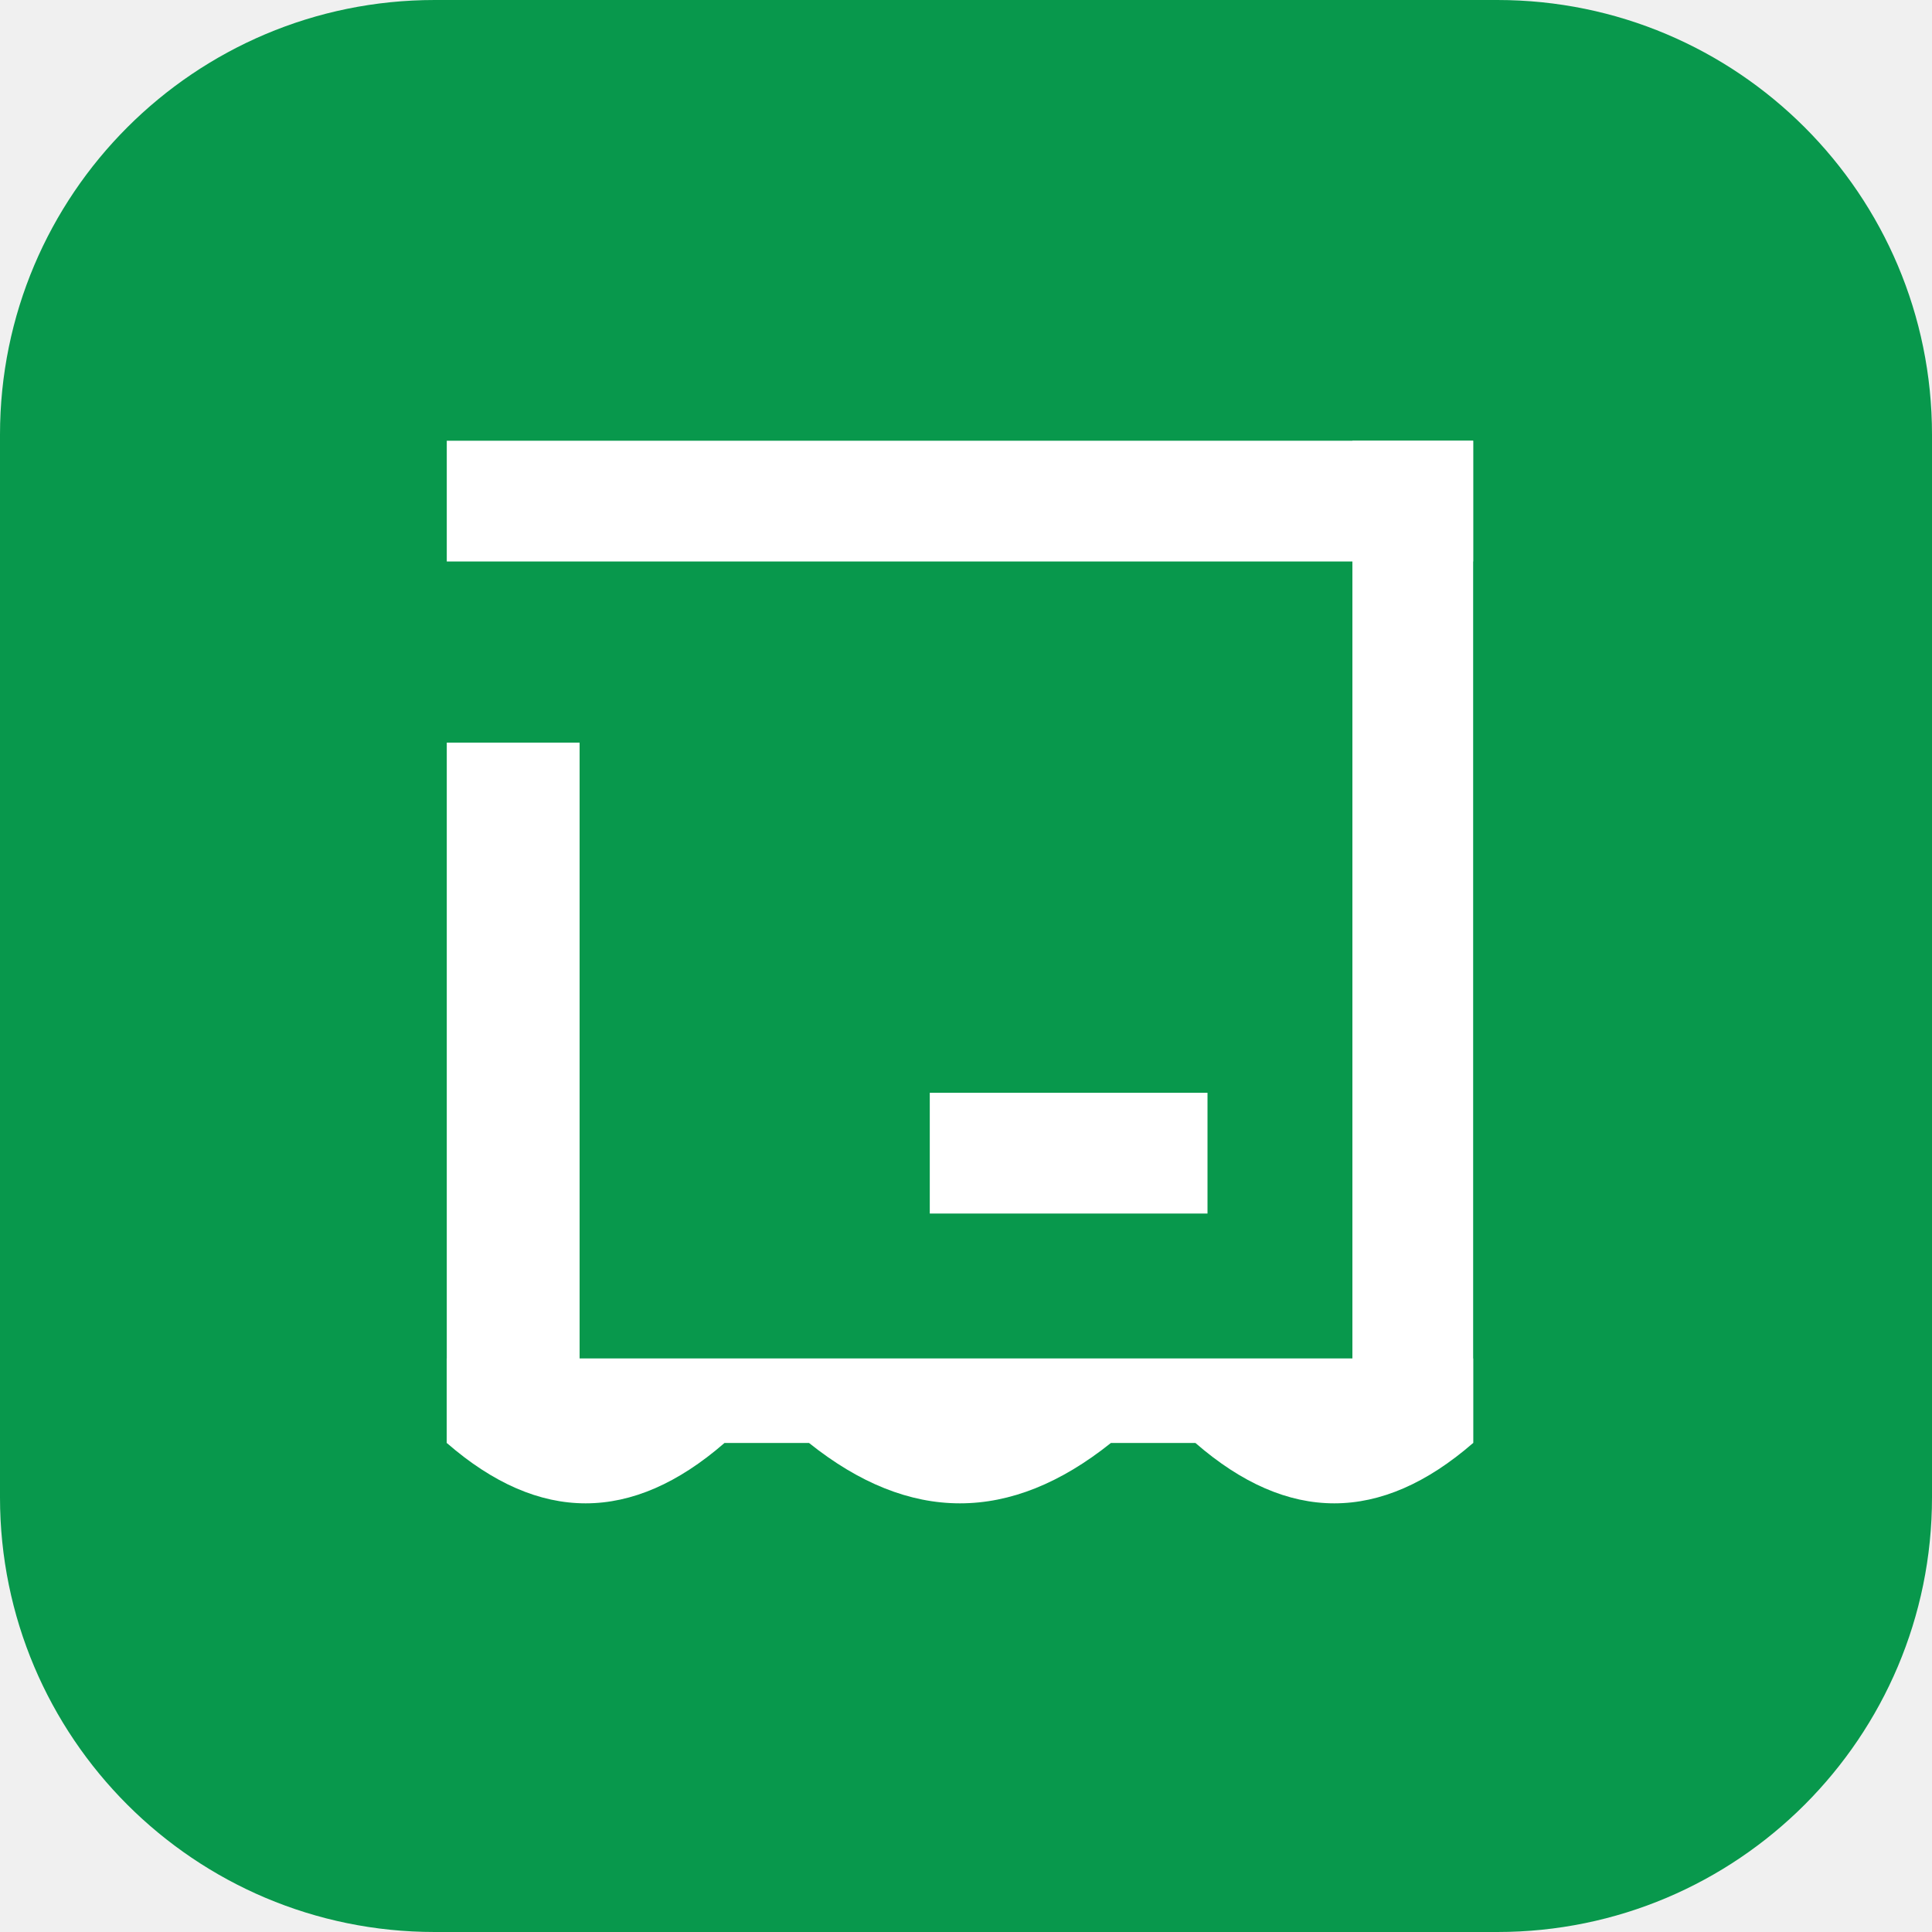
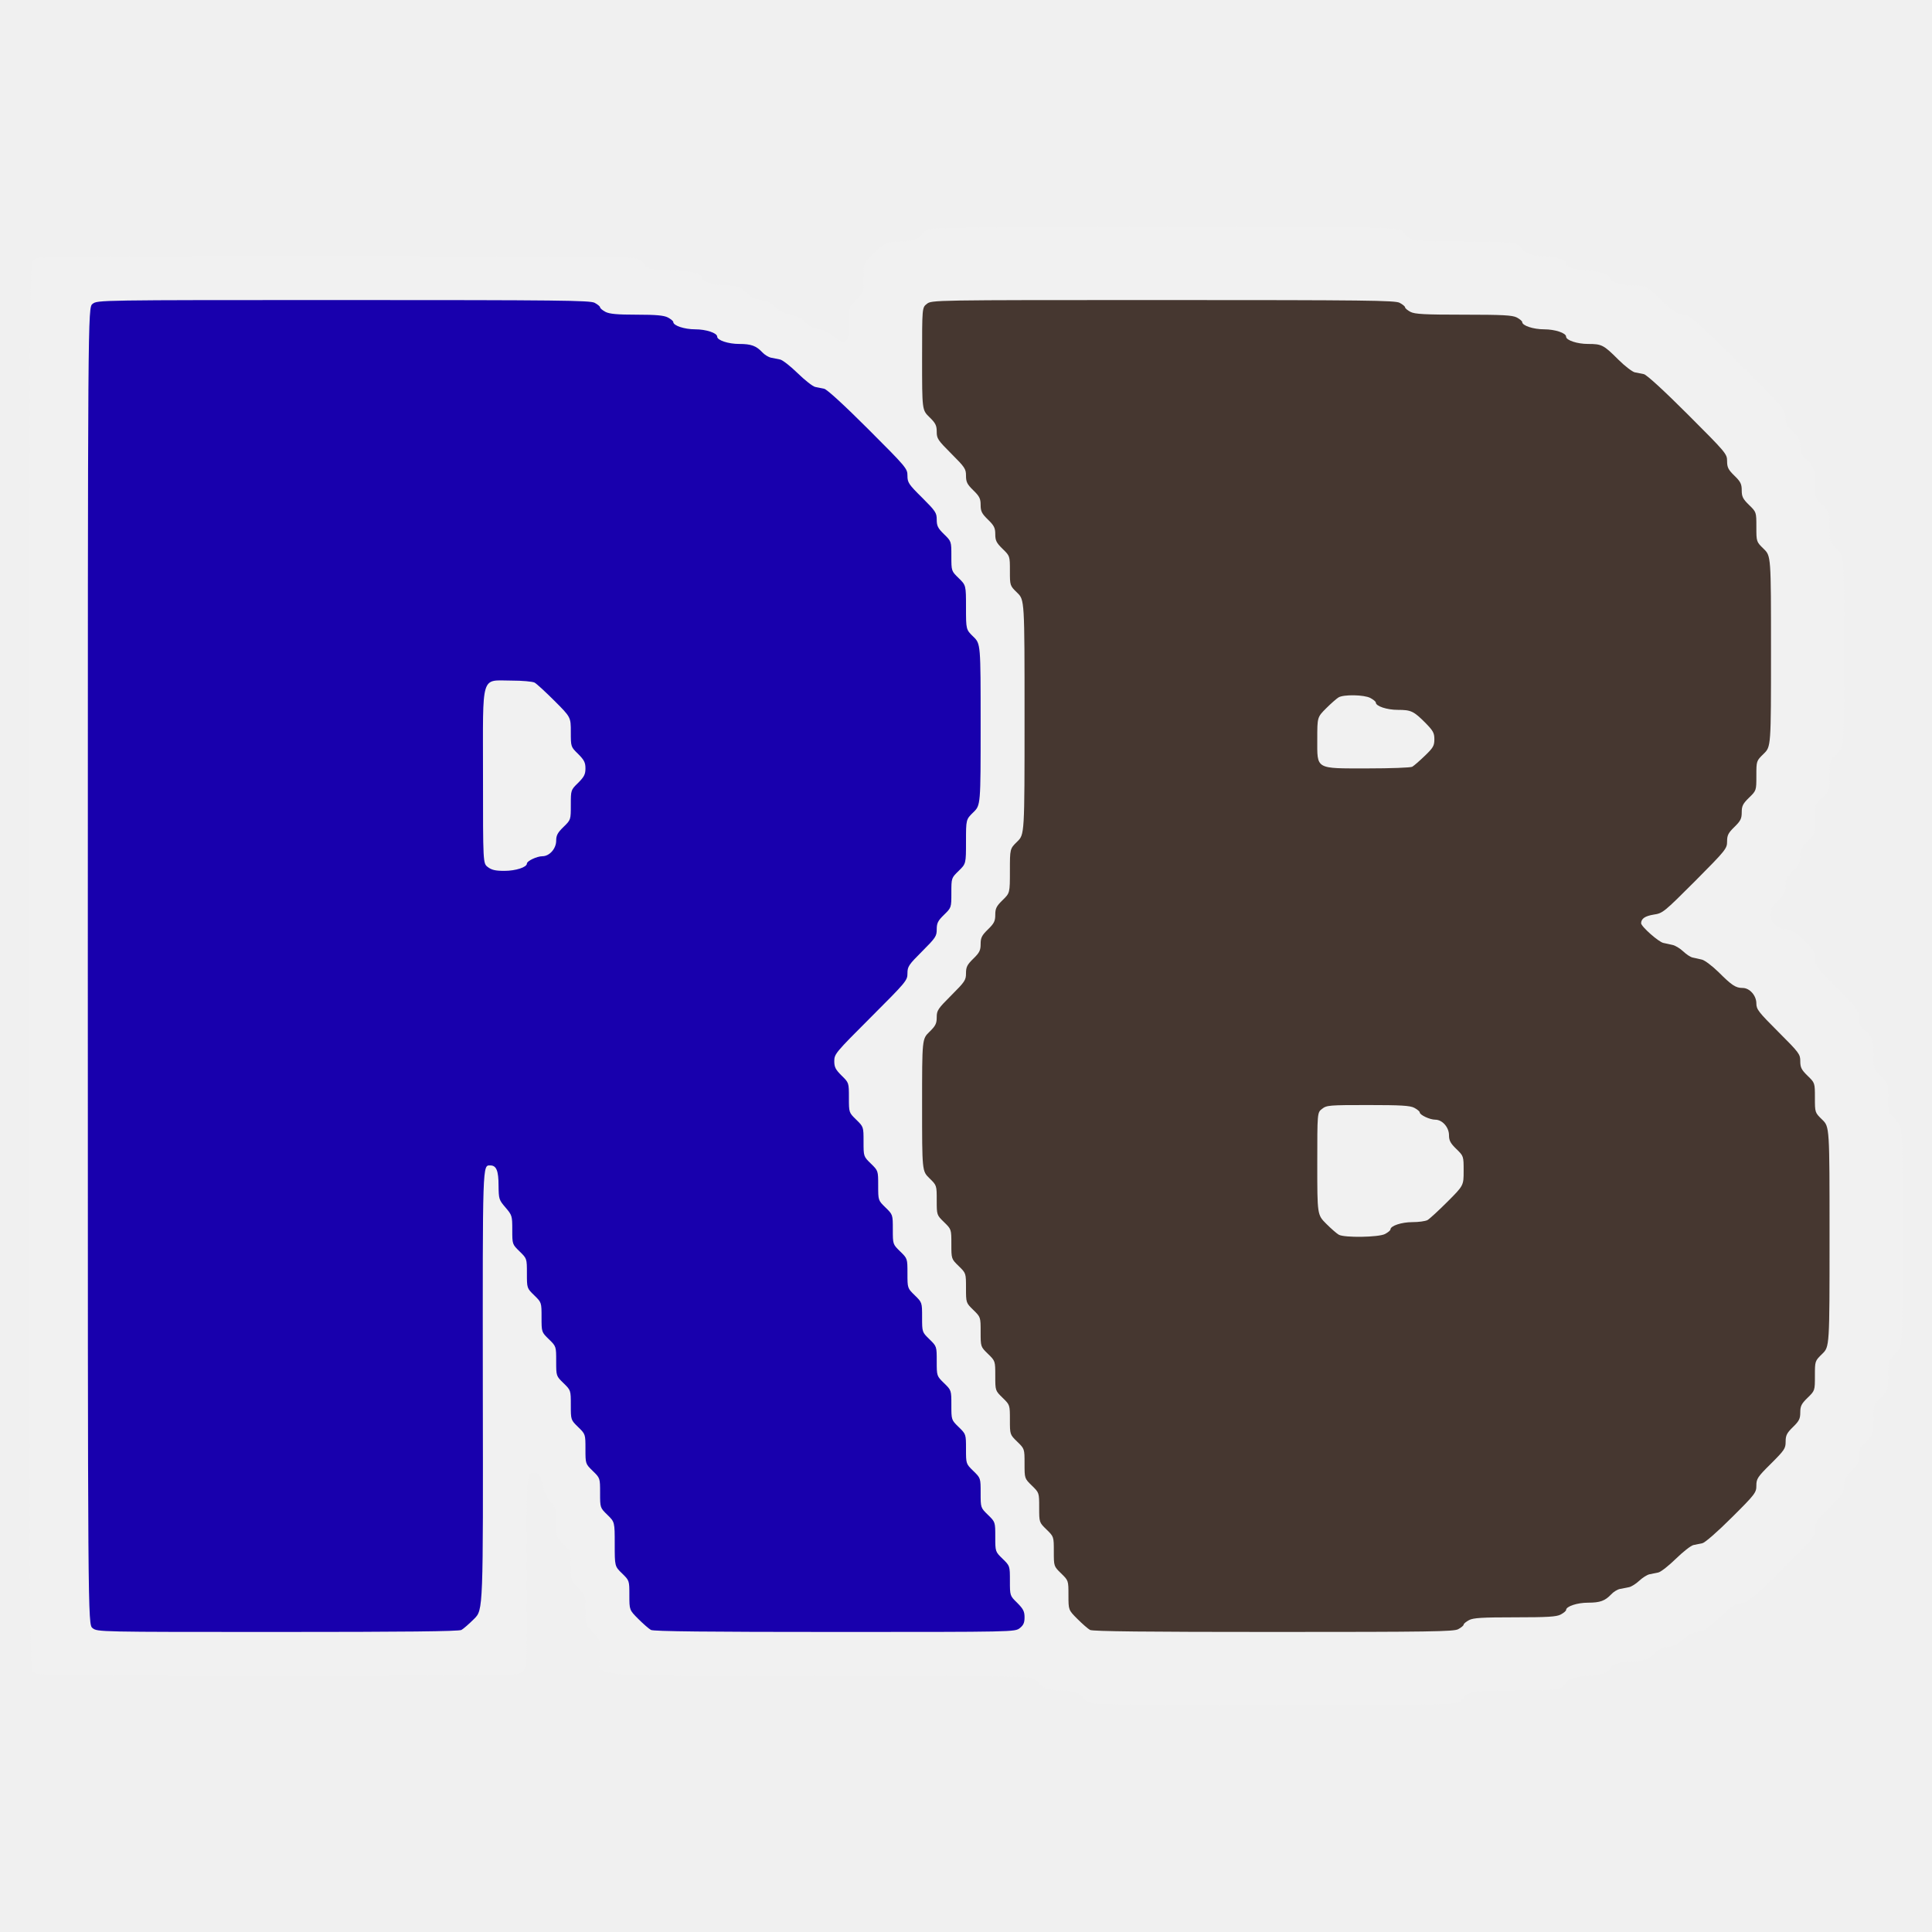
- <svg xmlns="http://www.w3.org/2000/svg" viewBox="0 0 160 160">
-   <rect width="160" height="160" rx="36" fill="#08984C" />
-   <g fill="#fff" transform="translate(0 1.5)">
-     <rect x="37" y="35" width="85" height="10" />
-     <rect x="112" y="35" width="10" height="83" />
-     <rect x="37" y="60" width="11" height="58" />
-     <rect x="77" y="89" width="23" height="10" />
-     <path d="M37 111H122V118Q110.5 128 99 118H92Q79.5 128 67 118H60Q48.5 128 37 118Z" />
+ <svg xmlns="http://www.w3.org/2000/svg" viewBox="62 50.5 132 132">
+   <g transform="scale(0.125)">
+     <g transform="translate(0,2048) scale(0.1,-0.1)" fill="#F1F1F1">
+       <path d="M10028 15184 c-16 -8 -28 -19 -28 -24 0 -20 -61 -40 -120 -40 -73 0 -87 -7 -151 -71 -49 -49 -49 -49 -49 -130 0 -80 0 -80 -40 -119 -41 -40 -41 -40 -39 -119 3 -118 -19 -136 -91 -76 -23 19 -53 35 -67 35 -30 0 -61 16 -90 46 -12 13 -34 26 -50 29 -15 4 -38 8 -50 11 -13 2 -36 18 -53 34 -17 16 -42 32 -55 35 -14 3 -37 7 -51 10 -14 3 -35 16 -47 29 -34 36 -61 46 -127 46 -59 0 -120 20 -120 40 0 25 -61 40 -160 40 -99 0 -160 15 -160 40 0 5 -13 16 -30 25 -26 13 -217 15 -1653 15 -1624 0 -1624 0 -1651 -21 -26 -20 -26 -20 -26 -3859 0 -3839 0 -3839 26 -3859 27 -21 27 -21 1334 -21 1307 0 1307 0 1334 21 27 21 27 21 25 540 -2 543 -1 549 41 549 25 0 38 -20 46 -70 5 -29 19 -59 41 -84 31 -38 33 -44 33 -118 0 -79 0 -79 40 -118 40 -39 40 -39 40 -120 0 -81 0 -81 40 -120 40 -39 40 -39 40 -120 0 -81 0 -81 40 -120 40 -39 40 -39 40 -119 0 -135 -141 -121 1197 -121 1006 0 1148 -2 1173 -15 17 -9 30 -20 30 -25 0 -20 61 -40 120 -40 59 0 120 -20 120 -40 0 -5 13 -16 30 -25 25 -13 150 -15 1010 -15 860 0 985 2 1010 15 17 9 30 20 30 25 0 5 13 16 30 25 23 12 71 15 250 15 179 0 227 3 250 15 17 9 30 20 30 25 0 20 61 40 120 40 59 0 120 20 120 40 0 20 61 40 120 40 66 0 93 10 127 46 12 13 33 26 47 29 14 3 37 7 51 10 13 3 38 19 55 35 17 16 42 32 55 35 14 3 36 7 49 10 14 3 57 37 96 75 39 38 82 72 96 75 13 3 35 7 49 10 15 3 95 75 200 180 169 169 175 176 175 215 0 37 6 47 80 120 74 74 80 83 80 120 0 34 6 47 40 80 34 33 40 46 40 80 0 34 6 47 40 80 40 39 40 39 40 120 0 81 0 81 40 120 40 39 40 39 40 120 0 81 0 81 40 120 40 39 40 39 40 640 0 601 0 601 -40 640 -40 39 -40 39 -40 120 0 81 0 81 -40 120 -40 39 -40 39 -40 120 0 81 0 81 -40 120 -34 33 -40 46 -40 80 0 38 -6 46 -120 160 -114 114 -120 122 -120 160 0 36 -6 47 -48 89 -55 55 -81 71 -115 71 -13 0 -36 9 -51 21 -20 16 -26 29 -26 59 0 32 7 46 40 79 34 33 40 46 40 81 0 34 6 47 40 80 34 33 40 46 40 80 0 34 6 47 40 80 40 39 40 39 40 120 0 81 0 81 40 120 40 39 40 39 40 120 0 81 0 81 40 120 40 39 40 39 40 560 0 521 0 521 -40 560 -40 39 -40 39 -40 120 0 81 0 81 -40 120 -40 39 -40 39 -40 120 0 81 0 81 -40 120 -34 33 -40 46 -40 80 0 34 -6 47 -40 80 -34 33 -40 46 -40 80 0 39 -6 46 -255 295 -158 158 -264 257 -280 260 -14 3 -36 7 -50 10 -13 3 -54 34 -89 69 -81 81 -91 86 -166 86 -59 0 -120 20 -120 40 0 20 -61 40 -120 40 -59 0 -120 20 -120 40 0 20 -61 40 -120 40 -59 0 -120 20 -120 40 0 5 -13 16 -30 25 -24 12 -76 15 -290 15 -214 0 -266 3 -290 15 -17 9 -30 20 -30 25 0 5 -13 16 -30 25 -26 13 -179 15 -1292 15 -1100 -1 -1267 -3 -1290 -16z" />
+     </g>
+     <g transform="translate(0,2048) scale(0.1,-0.1)" fill="#1800AD">
+       <path d="M5466 14779 c-26 -20 -26 -20 -26 -3619 0 -3599 0 -3599 26 -3619 27 -21 30 -21 1011 -21 691 0 990 3 1005 11 11 6 42 33 70 61 49 49 49 49 47 1249 -1 1257 -2 1229 41 1229 33 0 45 -29 45 -110 1 -74 2 -78 38 -120 36 -42 37 -46 37 -122 0 -79 0 -79 40 -118 40 -39 40 -39 40 -120 0 -81 0 -81 40 -120 40 -39 40 -39 40 -120 0 -81 0 -81 40 -120 40 -39 40 -39 40 -120 0 -81 0 -81 40 -120 40 -39 40 -39 40 -120 0 -81 0 -81 40 -120 40 -39 40 -39 40 -120 0 -81 0 -81 40 -120 40 -39 40 -39 40 -120 0 -81 0 -81 40 -120 40 -39 40 -39 40 -160 0 -121 0 -121 40 -160 40 -39 40 -39 40 -119 0 -81 0 -81 49 -130 27 -27 58 -54 69 -60 15 -8 314 -11 1005 -11 981 0 984 0 1011 21 20 16 26 29 26 59 0 32 -7 46 -40 79 -40 39 -40 39 -40 121 0 81 0 81 -40 120 -40 39 -40 39 -40 120 0 81 0 81 -40 120 -40 39 -40 39 -40 120 0 81 0 81 -40 120 -40 39 -40 39 -40 120 0 81 0 81 -40 120 -40 39 -40 39 -40 120 0 81 0 81 -40 120 -40 39 -40 39 -40 120 0 81 0 81 -40 120 -40 39 -40 39 -40 120 0 81 0 81 -40 120 -40 39 -40 39 -40 120 0 81 0 81 -40 120 -40 39 -40 39 -40 120 0 81 0 81 -40 120 -40 39 -40 39 -40 120 0 81 0 81 -40 120 -40 39 -40 39 -40 120 0 81 0 81 -40 120 -40 39 -40 39 -40 120 0 82 0 82 -40 121 -33 33 -40 46 -40 79 0 39 7 47 200 240 194 194 200 201 200 240 0 37 7 47 80 120 74 74 80 83 80 120 0 34 6 47 40 80 40 39 40 39 40 120 0 81 0 81 40 120 40 39 40 39 40 160 0 121 0 121 40 160 40 39 40 39 40 480 0 441 0 441 -40 480 -40 39 -40 39 -40 160 0 121 0 121 -40 160 -40 39 -40 39 -40 120 0 81 0 81 -40 120 -34 33 -40 46 -40 80 0 37 -6 46 -80 120 -74 73 -80 83 -80 120 0 39 -6 46 -215 255 -131 131 -225 217 -240 220 -14 3 -36 7 -49 10 -14 3 -57 37 -96 75 -39 38 -82 72 -96 75 -13 3 -36 7 -50 10 -14 3 -35 16 -47 29 -34 36 -61 46 -127 46 -59 0 -120 20 -120 40 0 20 -61 40 -120 40 -59 0 -120 20 -120 40 0 5 -13 16 -30 25 -22 11 -63 15 -170 15 -107 0 -148 4 -170 15 -17 9 -30 20 -30 25 0 5 -13 16 -30 25 -26 13 -188 15 -1373 15 -1344 0 -1344 0 -1371 -21z m2416 -2070 c11 -6 60 -51 109 -100 89 -89 89 -89 89 -170 0 -81 0 -81 40 -120 33 -33 40 -47 40 -79 0 -32 -7 -46 -40 -79 -40 -39 -40 -39 -40 -121 0 -81 0 -81 -40 -120 -32 -31 -40 -46 -40 -75 0 -44 -37 -85 -75 -85 -30 0 -85 -26 -85 -40 0 -20 -61 -40 -123 -40 -50 0 -70 5 -91 21 -26 20 -26 20 -26 499 0 568 -15 520 157 520 57 0 113 -5 125 -11z" />
+     </g>
+     <g transform="translate(0,2048) scale(0.1,-0.1)" fill="#463730">
+       <path d="M10026 14779 c-26 -20 -26 -20 -26 -300 0 -280 0 -280 40 -319 34 -33 40 -46 40 -80 0 -37 6 -46 80 -120 74 -74 80 -83 80 -120 0 -34 6 -47 40 -80 34 -33 40 -46 40 -80 0 -34 6 -47 40 -80 34 -33 40 -46 40 -80 0 -34 6 -47 40 -80 40 -39 40 -39 40 -120 0 -81 0 -81 40 -120 40 -39 40 -39 40 -680 0 -641 0 -641 -40 -680 -40 -39 -40 -39 -40 -160 0 -121 0 -121 -40 -160 -34 -33 -40 -46 -40 -80 0 -34 -6 -47 -40 -80 -34 -33 -40 -46 -40 -80 0 -34 -6 -47 -40 -80 -34 -33 -40 -46 -40 -80 0 -37 -6 -46 -80 -120 -74 -74 -80 -83 -80 -120 0 -34 -6 -47 -40 -80 -40 -39 -40 -39 -40 -400 0 -361 0 -361 40 -400 40 -39 40 -39 40 -120 0 -81 0 -81 40 -120 40 -39 40 -39 40 -120 0 -81 0 -81 40 -120 40 -39 40 -39 40 -120 0 -81 0 -81 40 -120 40 -39 40 -39 40 -120 0 -81 0 -81 40 -120 40 -39 40 -39 40 -120 0 -81 0 -81 40 -120 40 -39 40 -39 40 -120 0 -81 0 -81 40 -120 40 -39 40 -39 40 -120 0 -81 0 -81 40 -120 40 -39 40 -39 40 -120 0 -81 0 -81 40 -120 40 -39 40 -39 40 -120 0 -81 0 -81 40 -120 40 -39 40 -39 40 -119 0 -81 0 -81 49 -130 27 -27 58 -54 69 -60 15 -8 313 -11 1002 -11 860 0 985 2 1010 15 17 9 30 20 30 25 0 5 13 16 30 25 23 12 71 15 250 15 179 0 227 3 250 15 17 9 30 20 30 25 0 20 61 40 120 40 66 0 93 10 127 46 12 13 33 26 47 29 14 3 37 7 51 10 13 3 38 19 55 35 17 16 42 32 55 35 14 3 36 7 49 10 14 3 57 37 96 75 39 38 82 72 96 75 13 3 35 7 49 10 14 3 82 62 160 140 129 128 135 137 135 175 0 37 6 47 80 120 74 74 80 83 80 120 0 34 6 47 40 80 34 33 40 46 40 80 0 34 6 47 40 80 40 39 40 39 40 120 0 81 0 81 40 120 40 39 40 39 40 640 0 601 0 601 -40 640 -40 39 -40 39 -40 120 0 81 0 81 -40 120 -34 33 -40 46 -40 80 0 38 -6 46 -120 160 -108 108 -120 123 -120 155 0 44 -37 85 -75 85 -38 0 -59 14 -131 86 -36 35 -77 66 -92 69 -15 4 -37 8 -49 11 -13 2 -36 18 -53 34 -17 16 -43 32 -58 35 -15 4 -38 8 -50 11 -26 5 -122 90 -122 108 1 25 21 39 69 47 49 7 56 13 226 183 169 170 175 178 175 217 0 33 6 46 40 79 34 33 40 46 40 80 0 34 6 47 40 80 40 39 40 39 40 120 0 81 0 81 40 120 40 39 40 39 40 560 0 521 0 521 -40 560 -40 39 -40 39 -40 120 0 81 0 81 -40 120 -34 33 -40 46 -40 80 0 34 -6 47 -40 80 -34 33 -40 46 -40 80 0 39 -6 46 -215 255 -131 131 -225 217 -240 220 -14 3 -36 7 -50 10 -13 3 -54 34 -89 69 -81 81 -91 86 -166 86 -59 0 -120 20 -120 40 0 20 -61 40 -120 40 -59 0 -120 20 -120 40 0 5 -13 16 -30 25 -24 12 -76 15 -290 15 -214 0 -266 3 -290 15 -17 9 -30 20 -30 25 0 5 -13 16 -30 25 -25 13 -180 15 -1293 15 -1264 0 -1264 0 -1291 -21z m2424 -2154 c17 -9 30 -20 30 -25 0 -20 61 -40 120 -40 73 0 87 -7 151 -71 42 -43 49 -55 49 -89 0 -36 -6 -47 -52 -91 -29 -28 -60 -55 -69 -60 -10 -5 -119 -9 -242 -9 -291 0 -277 -8 -277 161 0 119 0 119 49 168 26 26 57 53 67 59 28 17 140 15 174 -3z m240 -2240 c17 -9 30 -20 30 -25 0 -14 55 -40 85 -40 38 0 75 -41 75 -85 0 -29 8 -44 40 -75 40 -39 40 -39 40 -120 0 -80 0 -80 -89 -169 -49 -49 -98 -94 -109 -100 -12 -6 -48 -11 -82 -11 -59 0 -120 -20 -120 -40 0 -5 -13 -16 -30 -25 -35 -18 -220 -21 -252 -4 -11 6 -42 33 -69 60 -49 49 -49 49 -49 328 0 280 0 280 26 300 25 20 39 21 251 21 181 0 230 -3 253 -15z" />
+     </g>
  </g>
</svg>
